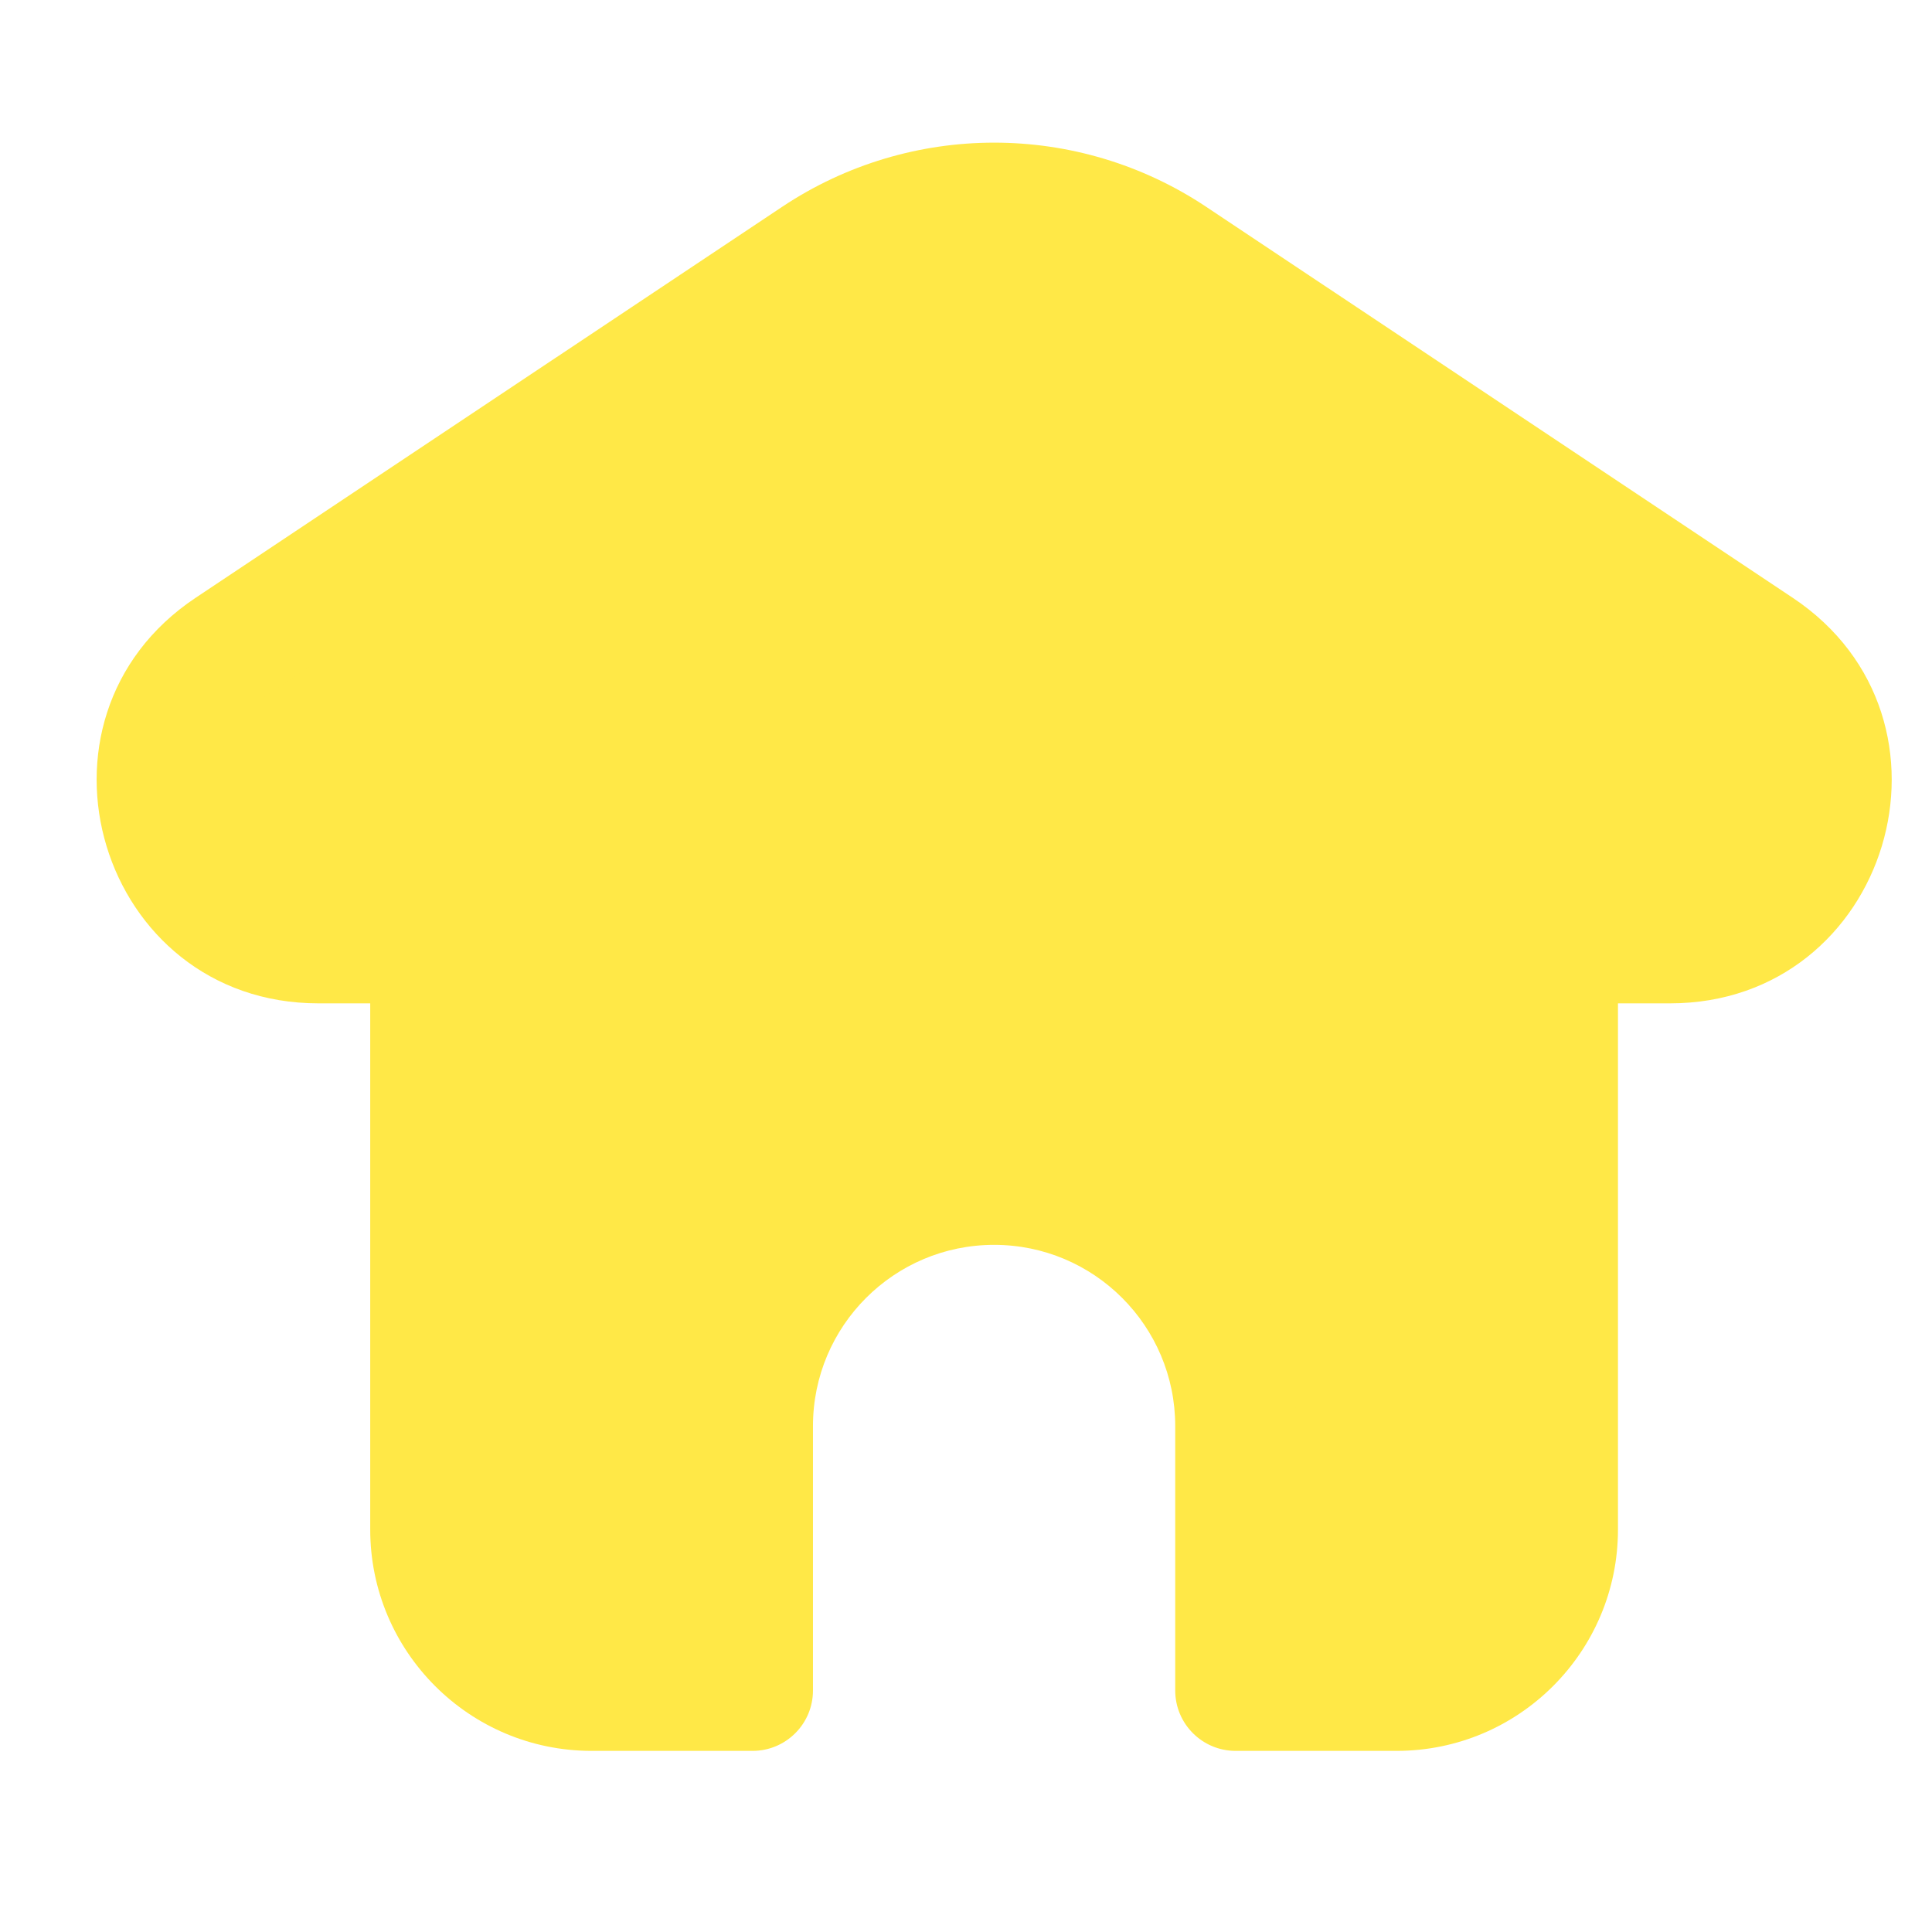
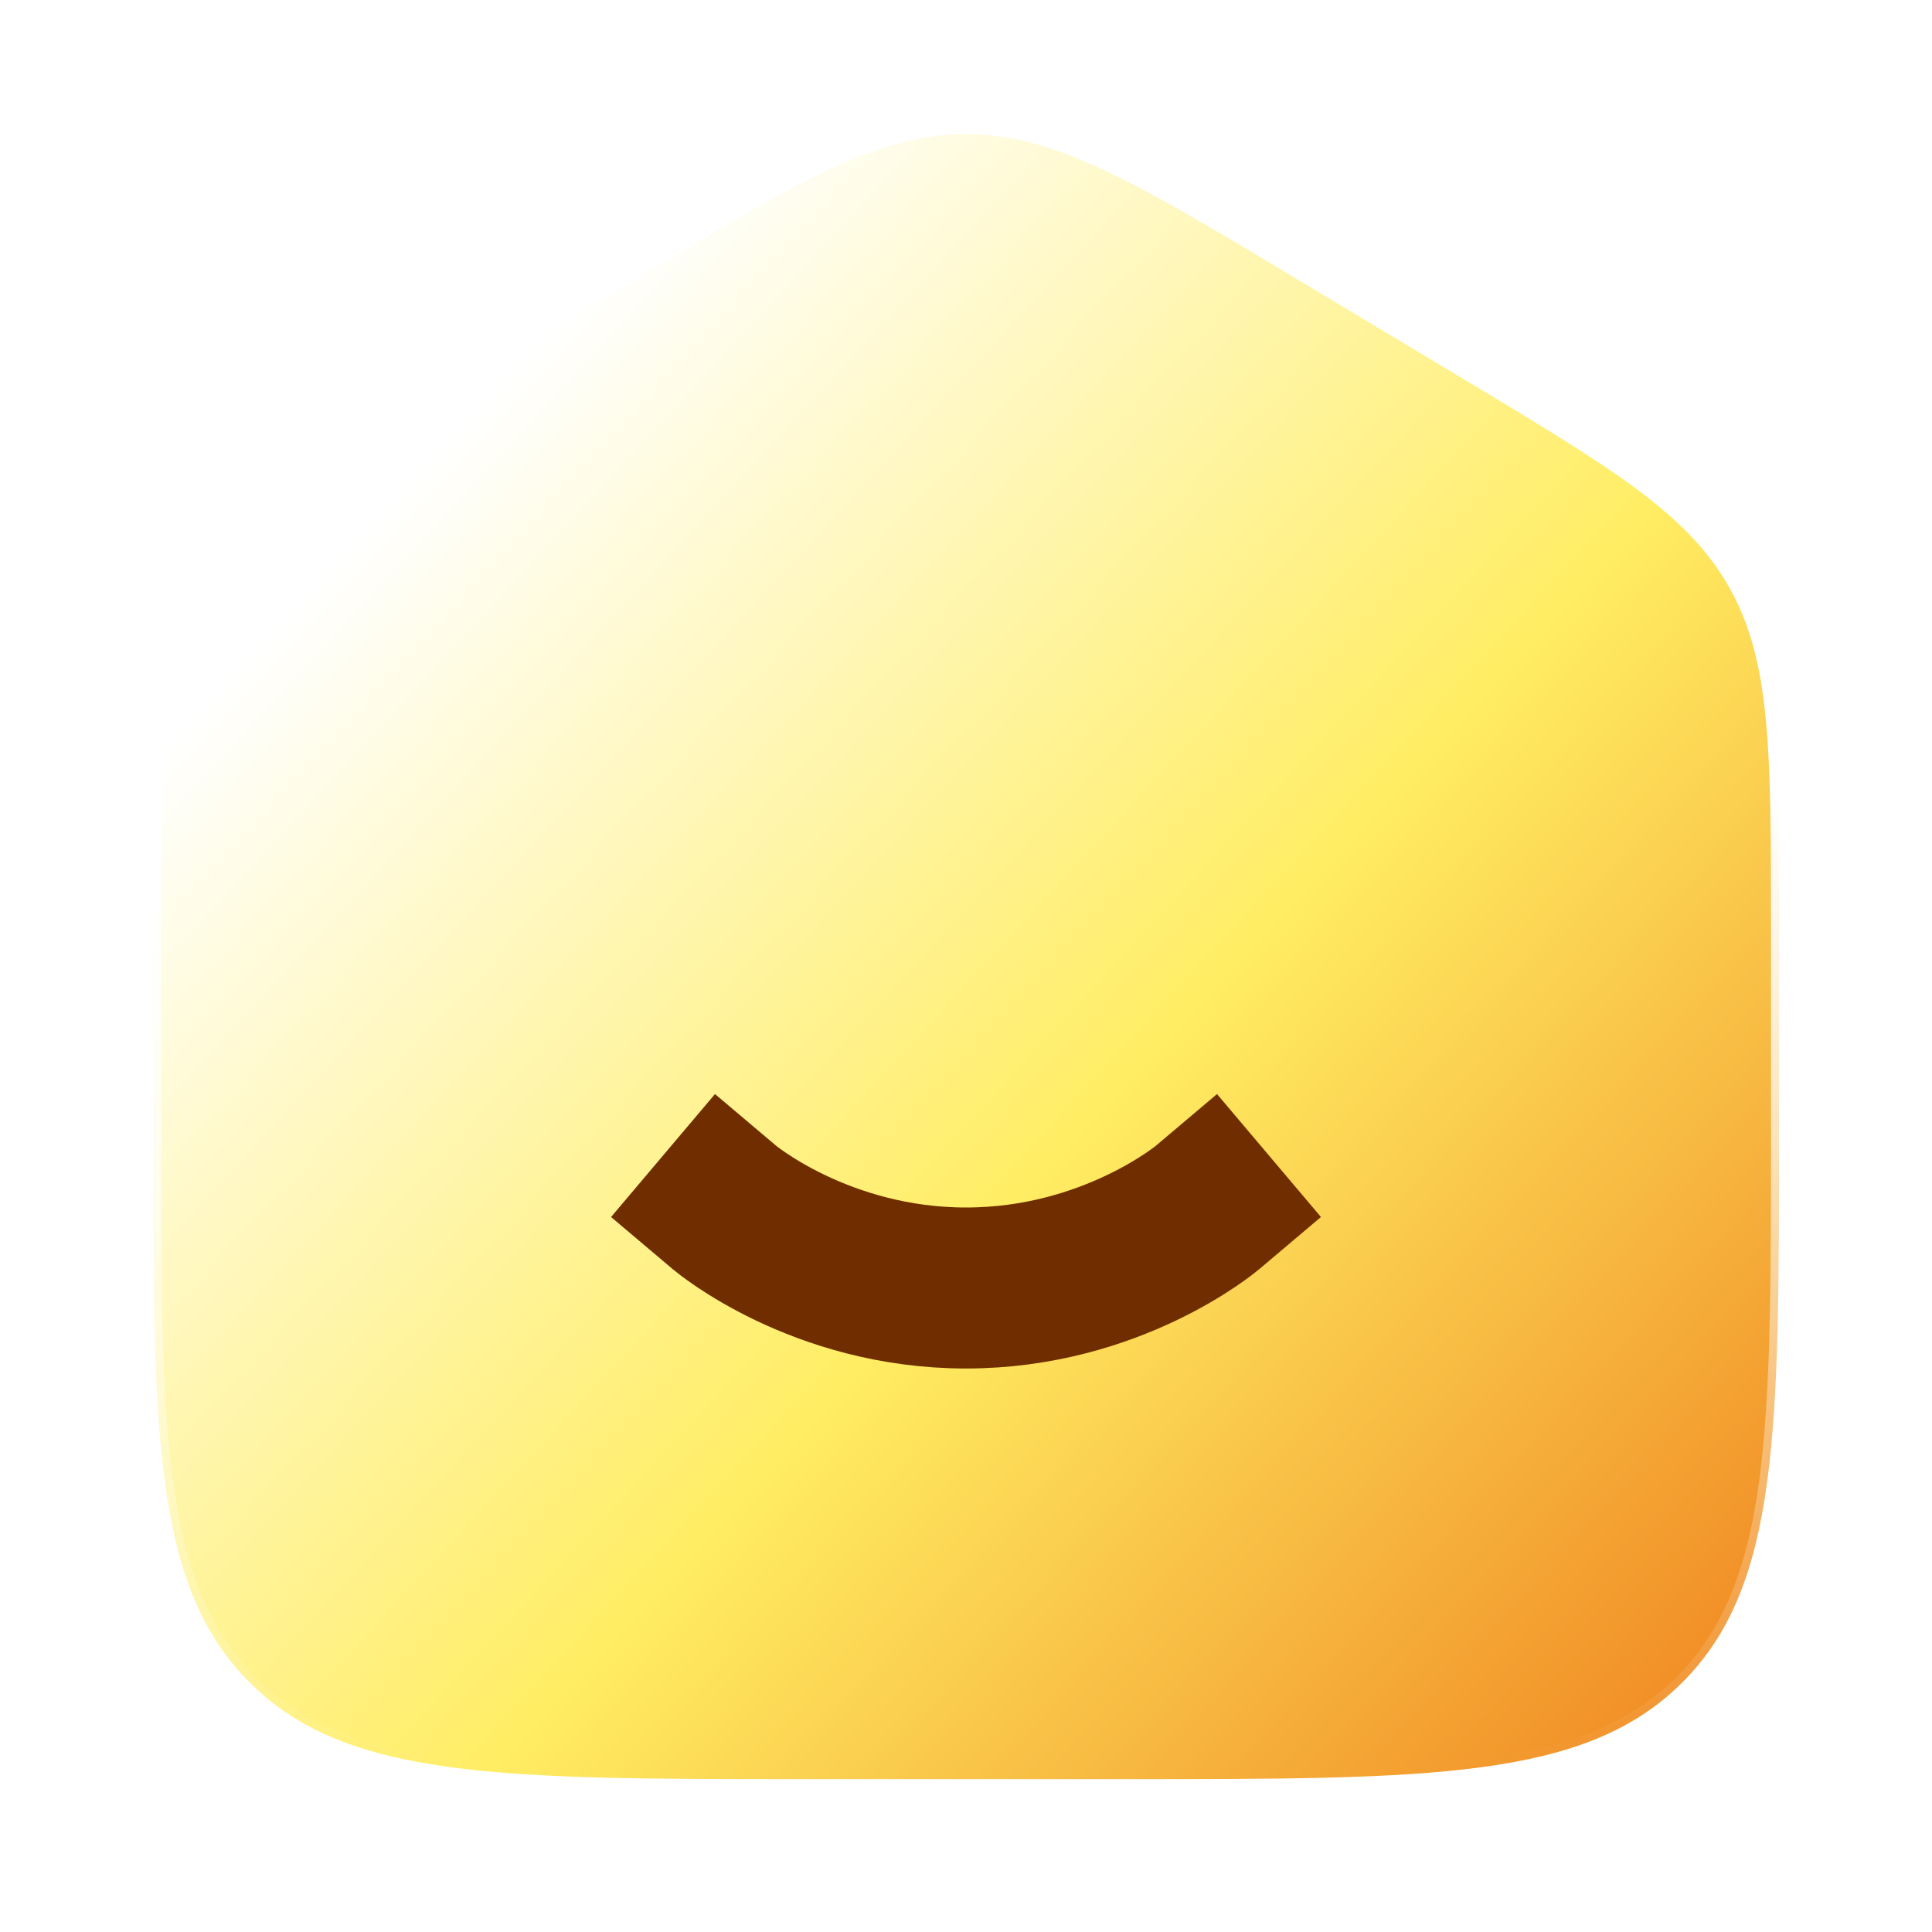
<svg xmlns="http://www.w3.org/2000/svg" width="24" height="24" viewBox="0 0 24 24" fill="none">
-   <path d="M10.131 3.194C11.475 2.298 13.225 2.298 14.569 3.194L21.854 8.05C23.5 9.148 22.723 11.714 20.745 11.714H19.349V19C19.349 20.104 18.454 21 17.349 21H15.349V17.714C15.349 16.058 14.006 14.714 12.349 14.714C10.693 14.714 9.349 16.058 9.349 17.714V21H7.349C6.245 21 5.349 20.104 5.349 19V11.714H3.956C1.977 11.714 1.2 9.148 2.846 8.05L10.131 3.194Z" fill="#FFE847" />
-   <path d="M10.131 3.194L9.715 2.57L9.715 2.57L10.131 3.194ZM14.569 3.194L14.153 3.818L14.153 3.818L14.569 3.194ZM21.854 8.05L22.27 7.426L22.27 7.426L21.854 8.05ZM20.745 11.714V12.464H20.745L20.745 11.714ZM19.349 11.714V10.964C18.935 10.964 18.599 11.3 18.599 11.714H19.349ZM17.349 21V21.75H17.349L17.349 21ZM15.349 21H14.599C14.599 21.414 14.935 21.75 15.349 21.75V21ZM15.349 17.714H16.099V17.714L15.349 17.714ZM12.349 14.714V13.964H12.349L12.349 14.714ZM9.349 17.714L8.599 17.714V17.714H9.349ZM9.349 21V21.75C9.763 21.75 10.099 21.414 10.099 21H9.349ZM7.349 21L7.349 21.75H7.349V21ZM5.349 11.714H6.099C6.099 11.3 5.763 10.964 5.349 10.964V11.714ZM2.846 8.05L2.43 7.426L2.43 7.426L2.846 8.05ZM10.131 3.194L10.547 3.818C11.639 3.09 13.061 3.09 14.153 3.818L14.569 3.194L14.985 2.57C13.389 1.506 11.311 1.506 9.715 2.57L10.131 3.194ZM14.569 3.194L14.153 3.818L21.438 8.674L21.854 8.05L22.27 7.426L14.985 2.57L14.569 3.194ZM21.854 8.05L21.438 8.674C22.467 9.36 21.982 10.964 20.745 10.964L20.745 11.714L20.745 12.464C23.465 12.464 24.534 8.936 22.27 7.426L21.854 8.05ZM20.745 11.714V10.964H19.349V11.714V12.464H20.745V11.714ZM19.349 11.714H18.599V19H19.349H20.099V11.714H19.349ZM19.349 19H18.599C18.599 19.69 18.04 20.25 17.349 20.25L17.349 21L17.349 21.75C18.868 21.75 20.099 20.518 20.099 19H19.349ZM17.349 21V20.25H15.349V21V21.75H17.349V21ZM15.349 21H16.099V17.714H15.349H14.599V21H15.349ZM15.349 17.714L16.099 17.714C16.099 15.643 14.42 13.964 12.349 13.964V14.714V15.464C13.592 15.464 14.599 16.472 14.599 17.715L15.349 17.714ZM12.349 14.714L12.349 13.964C10.278 13.964 8.599 15.643 8.599 17.714L9.349 17.714L10.099 17.715C10.099 16.472 11.107 15.464 12.349 15.464L12.349 14.714ZM9.349 17.714H8.599V21H9.349H10.099V17.714H9.349ZM9.349 21V20.25H7.349V21V21.75H9.349V21ZM7.349 21L7.349 20.25C6.659 20.25 6.099 19.69 6.099 19H5.349H4.599C4.599 20.518 5.831 21.75 7.349 21.75L7.349 21ZM5.349 19H6.099V11.714H5.349H4.599V19H5.349ZM5.349 11.714V10.964H3.956V11.714V12.464H5.349V11.714ZM3.956 11.714V10.964C2.719 10.964 2.233 9.36 3.262 8.674L2.846 8.05L2.43 7.426C0.166 8.936 1.235 12.464 3.956 12.464V11.714ZM2.846 8.05L3.262 8.674L10.547 3.818L10.131 3.194L9.715 2.57L2.43 7.426L2.846 8.05Z" fill="#FFE847" />
+   <path d="M12 1.566C12.574 1.566 13.116 1.721 13.764 2.026C14.409 2.329 15.166 2.783 16.167 3.384L18.167 4.584C19.114 5.152 19.831 5.582 20.375 5.984C20.921 6.388 21.299 6.77 21.567 7.245C21.836 7.72 21.968 8.241 22.034 8.917C22.1 9.591 22.1 10.426 22.1 11.53V14C22.1 15.883 22.101 17.305 21.953 18.402C21.805 19.503 21.507 20.292 20.899 20.899C20.292 21.507 19.503 21.805 18.402 21.953C17.305 22.101 15.883 22.101 14 22.101H10C8.117 22.101 6.695 22.101 5.598 21.953C4.497 21.805 3.708 21.507 3.101 20.899C2.493 20.292 2.195 19.503 2.047 18.402C1.899 17.305 1.9 15.883 1.9 14V11.53C1.9 10.426 1.9 9.591 1.966 8.917C2.032 8.241 2.164 7.72 2.433 7.245C2.701 6.77 3.079 6.388 3.625 5.984C4.169 5.582 4.886 5.152 5.833 4.584L7.833 3.384C8.834 2.783 9.591 2.329 10.236 2.026C10.884 1.721 11.426 1.566 12 1.566Z" fill="url(#paint0_bookstore)" stroke="url(#paint1_bookstore)" stroke-width="0.2" />
+   <path d="M9 15C9 15 10.183 16 12 16C13.817 16 15 15 15 15" stroke="#702E00" stroke-width="2" stroke-linecap="square" />
+   <defs>
+     <linearGradient id="paint0_bookstore" x1="5.5" y1="5.5" x2="22.64" y2="21.305" gradientUnits="userSpaceOnUse">
+       <stop stop-color="#FFFFFF" />
+       <stop offset="0.498" stop-color="#FFED63" />
+       <stop offset="1" stop-color="#EF811D" />
+     </linearGradient>
+     <linearGradient id="paint1_bookstore" x1="12" y1="1.665" x2="12" y2="22" gradientUnits="userSpaceOnUse">
+       <stop stop-color="#FFFFFF" />
+       <stop offset="0.399" stop-color="#FFFFFF" />
+       <stop offset="1" stop-color="#FFFFFF" stop-opacity="0" />
+     </linearGradient>
+   </defs>
</svg>
